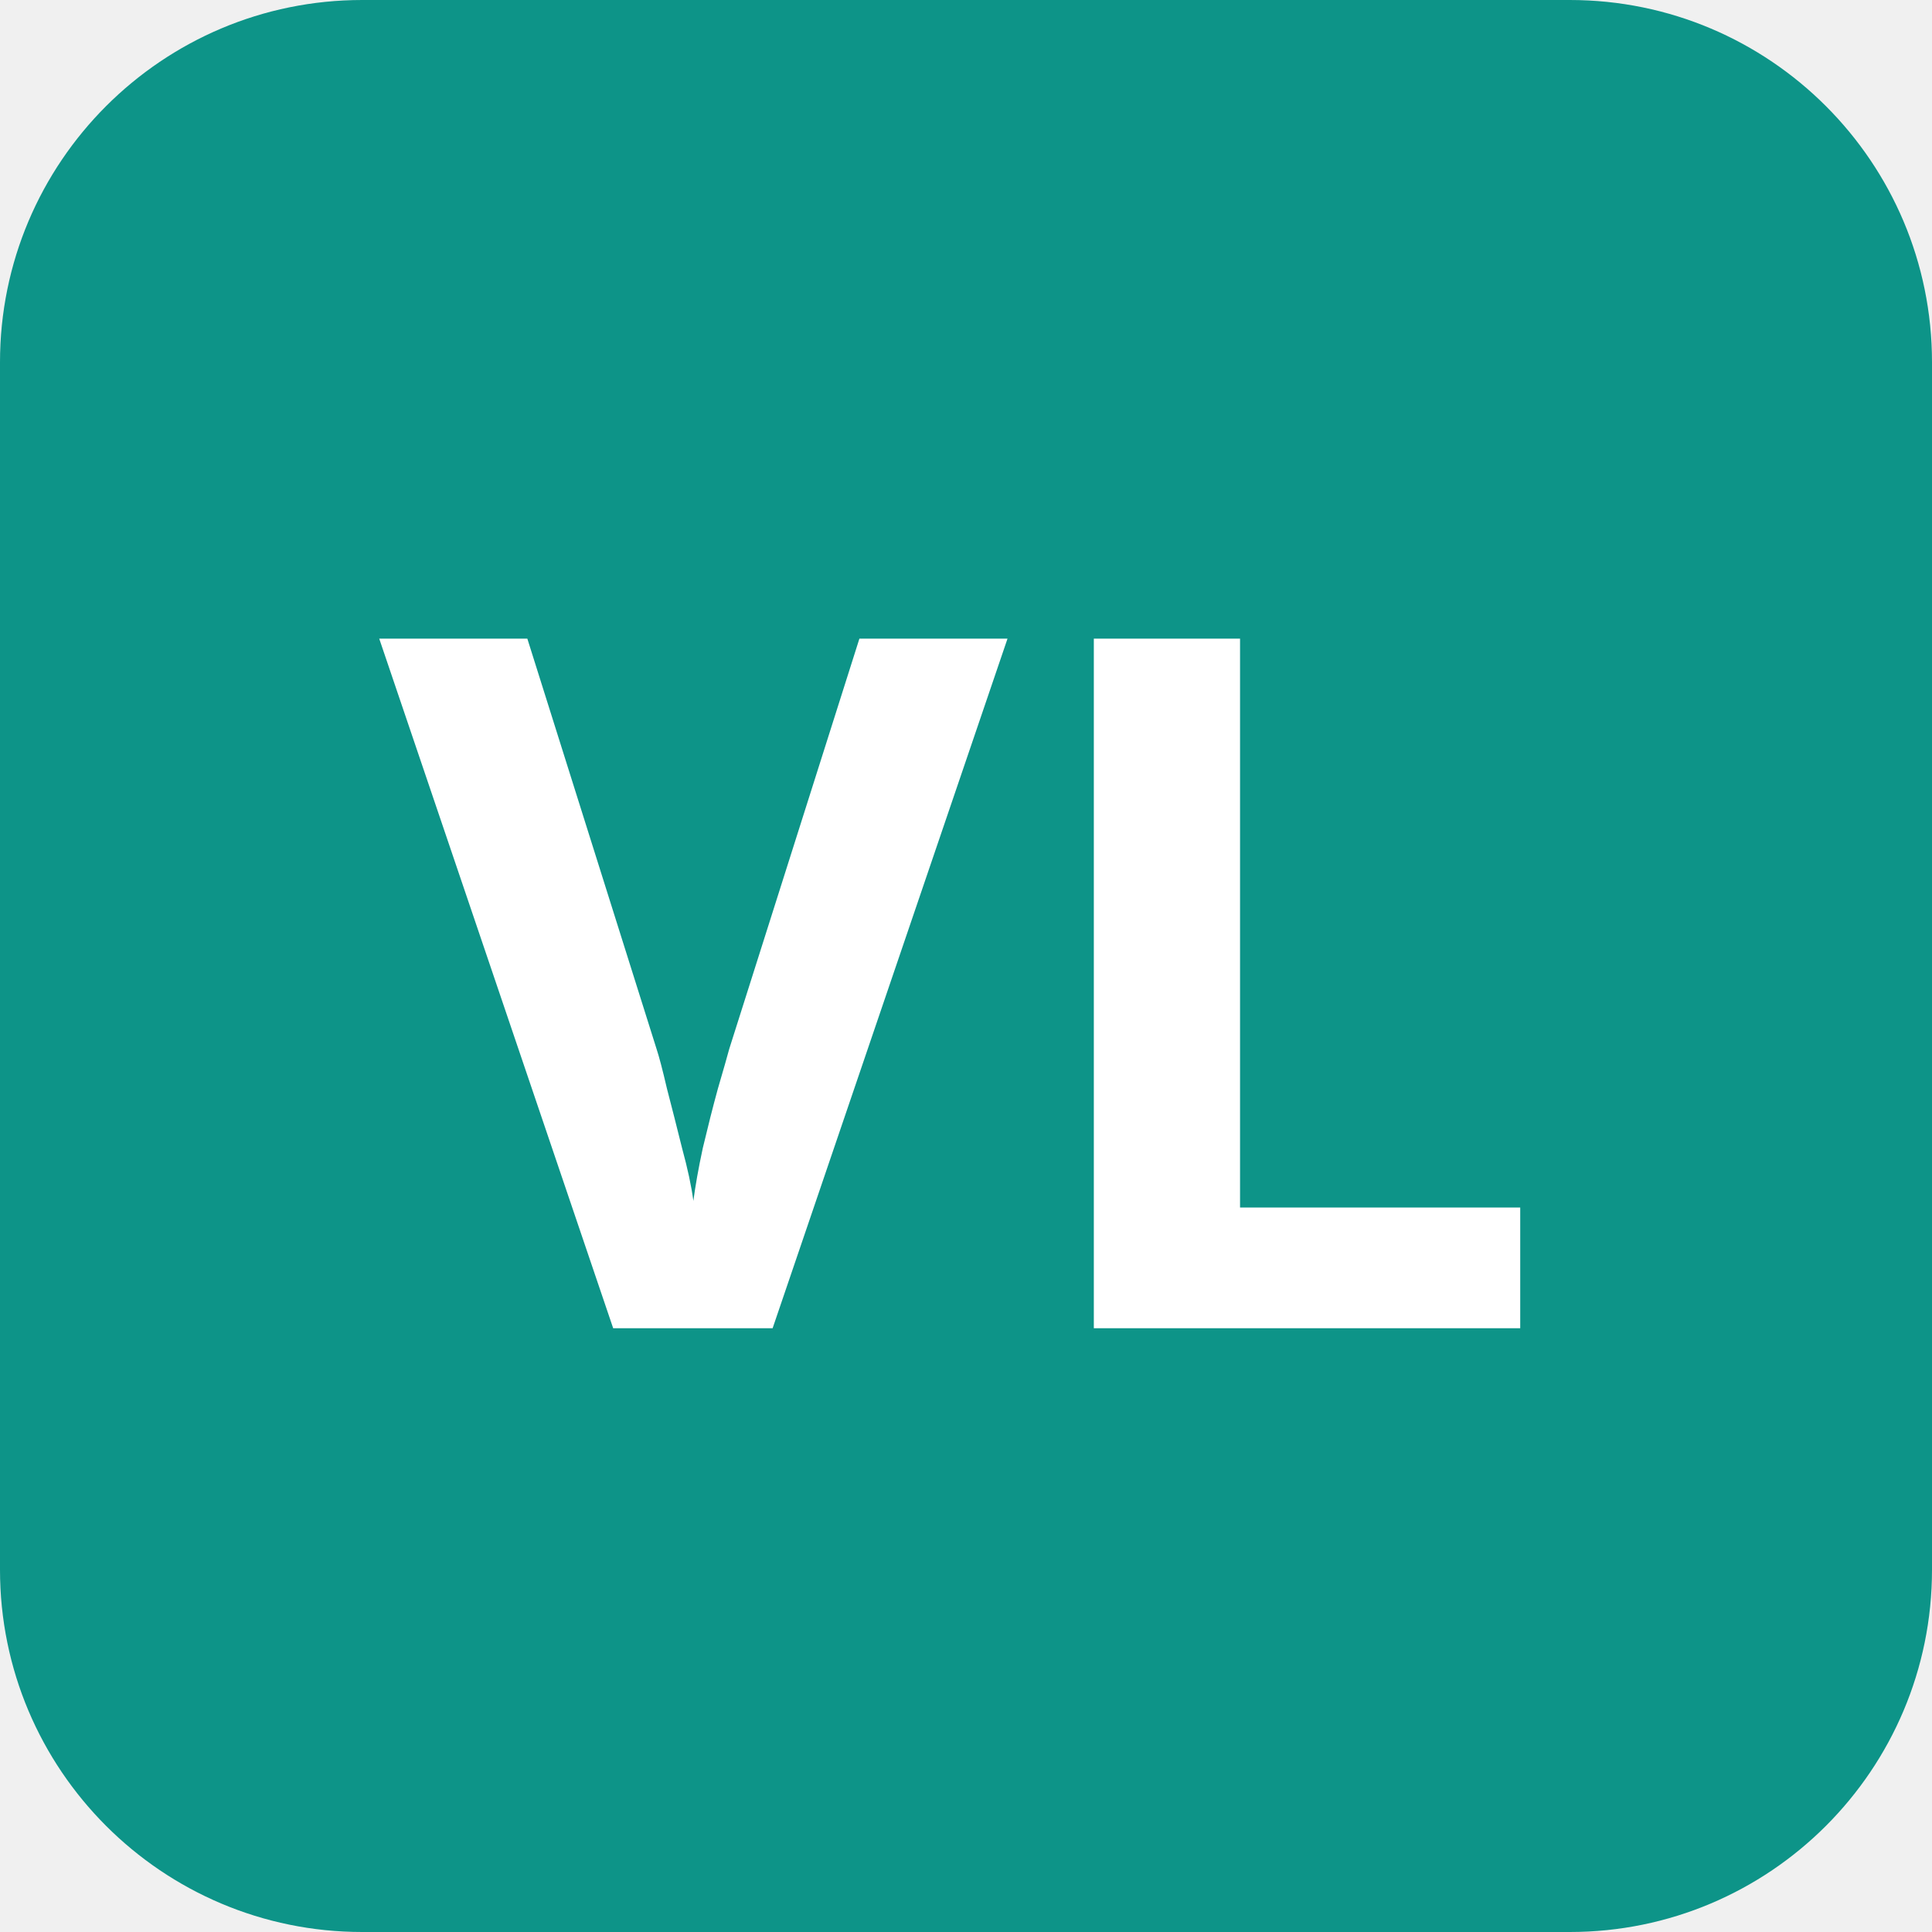
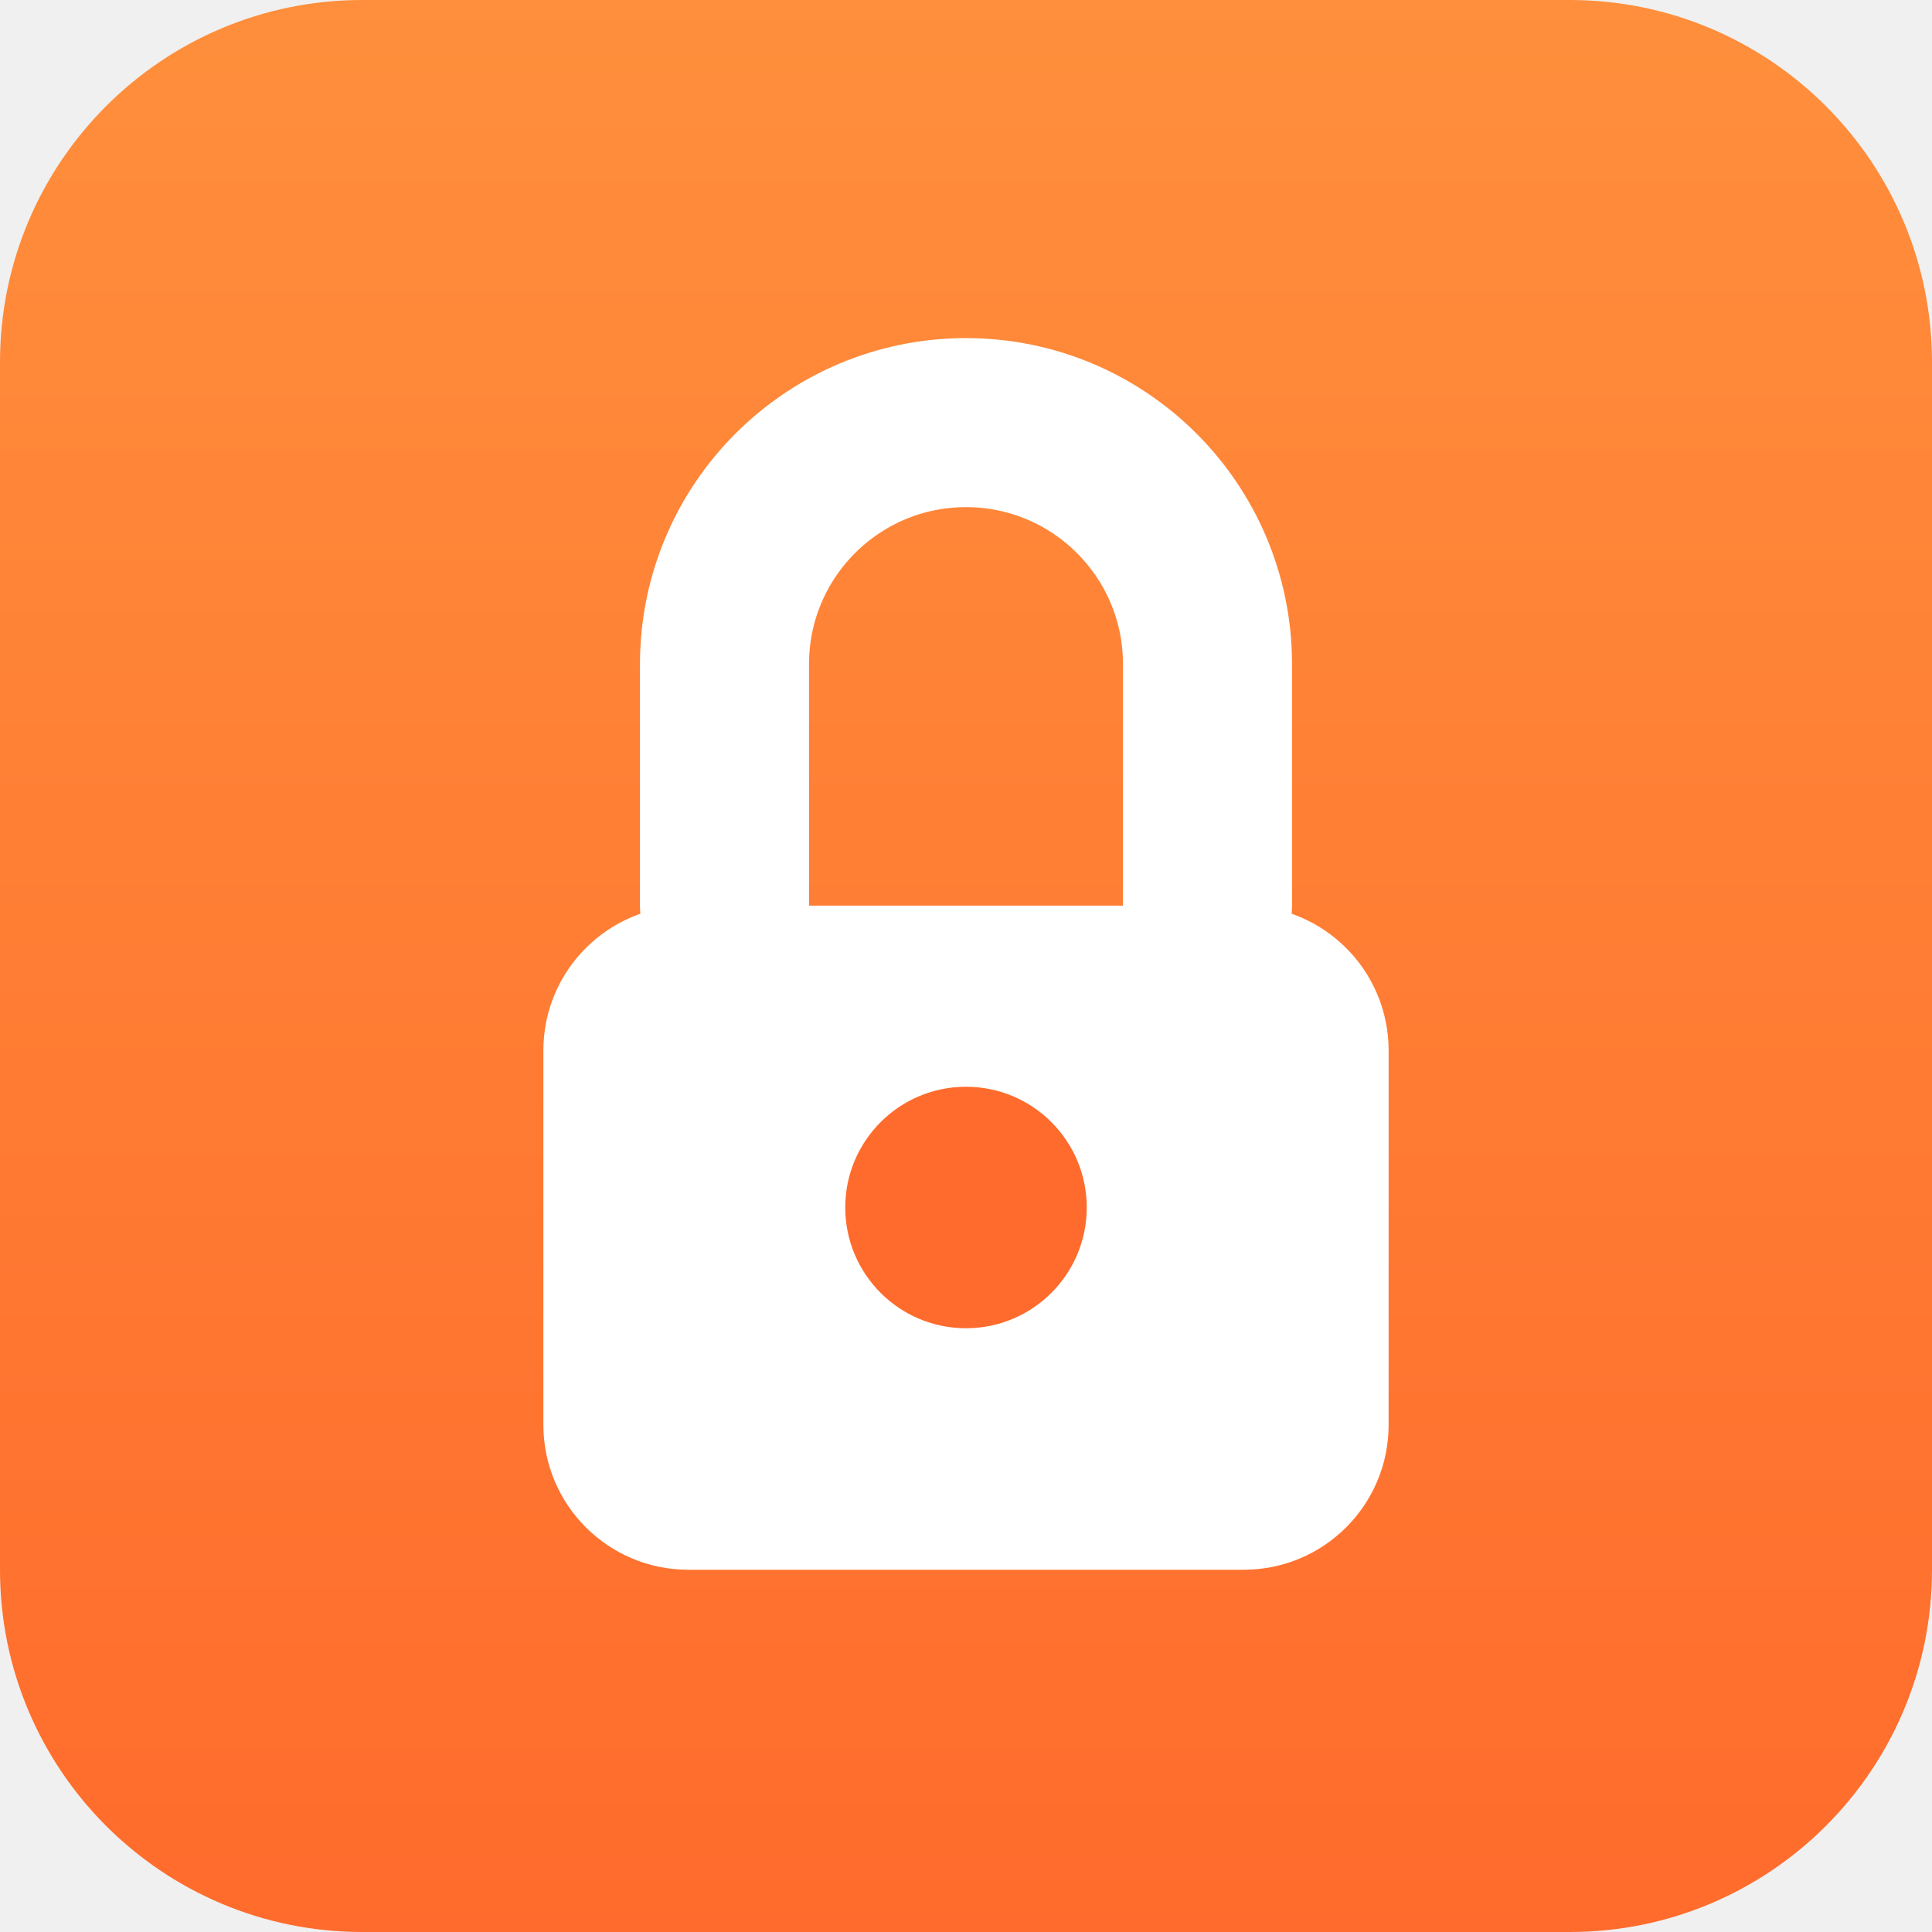
<svg xmlns="http://www.w3.org/2000/svg" viewBox="0 0 32 32" fill="none">
-   <rect width="32" height="32" rx="6" fill="#0D9488" />
-   <text x="16" y="22" text-anchor="middle" font-family="system-ui, sans-serif" font-weight="700" font-size="16" fill="white">VL</text>
+   <defs>
+     <linearGradient id="vl" x1="0" y1="0" x2="0" y2="1">
+       <stop offset="0%" stop-color="#FF8F3C" />
+       <stop offset="100%" stop-color="#FF6B2C" />
+     </linearGradient>
+   </defs>
+   <rect width="32" height="32" rx="6" fill="url(#vl)" />
+   <rect x="9" y="15" width="14" height="11" rx="2.4" fill="#fff" />
+   <path d="M12 15V11a4 4 0 0 1 8 0V15" fill="none" stroke="#fff" stroke-width="2.8" stroke-linecap="round" />
+   <circle cx="16" cy="20" r="2" fill="#FF6B2C" />
</svg>
